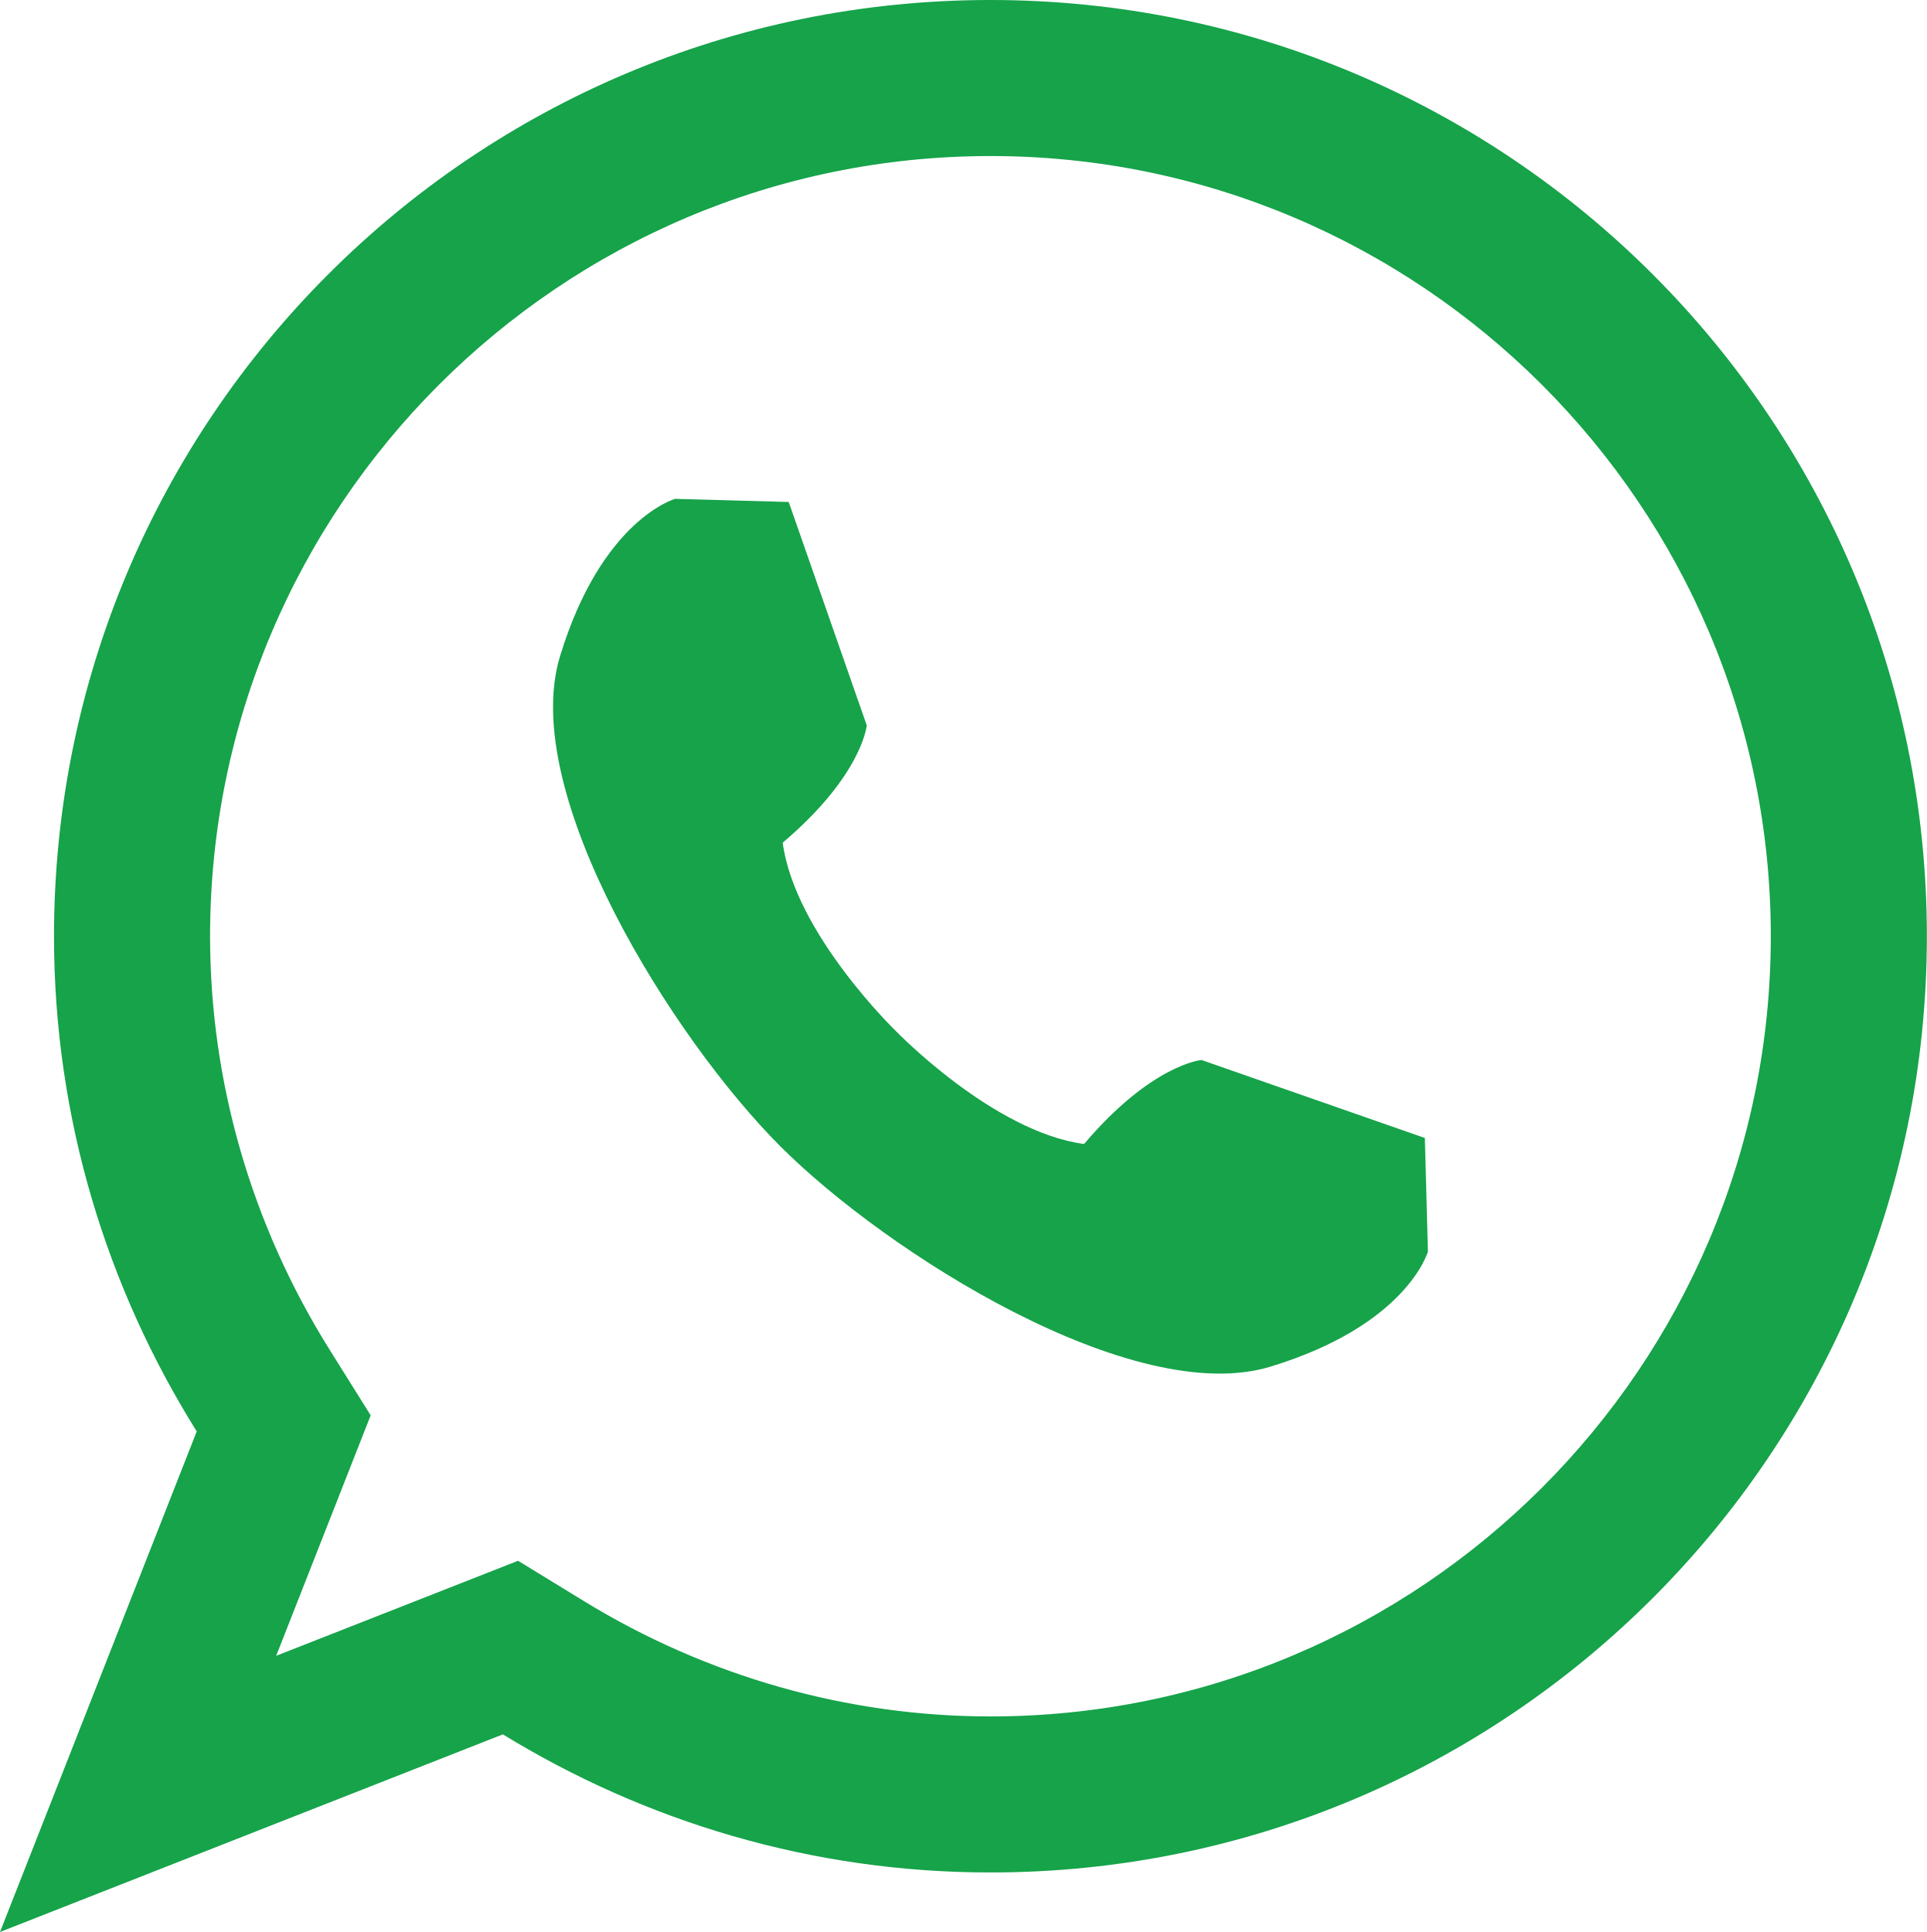
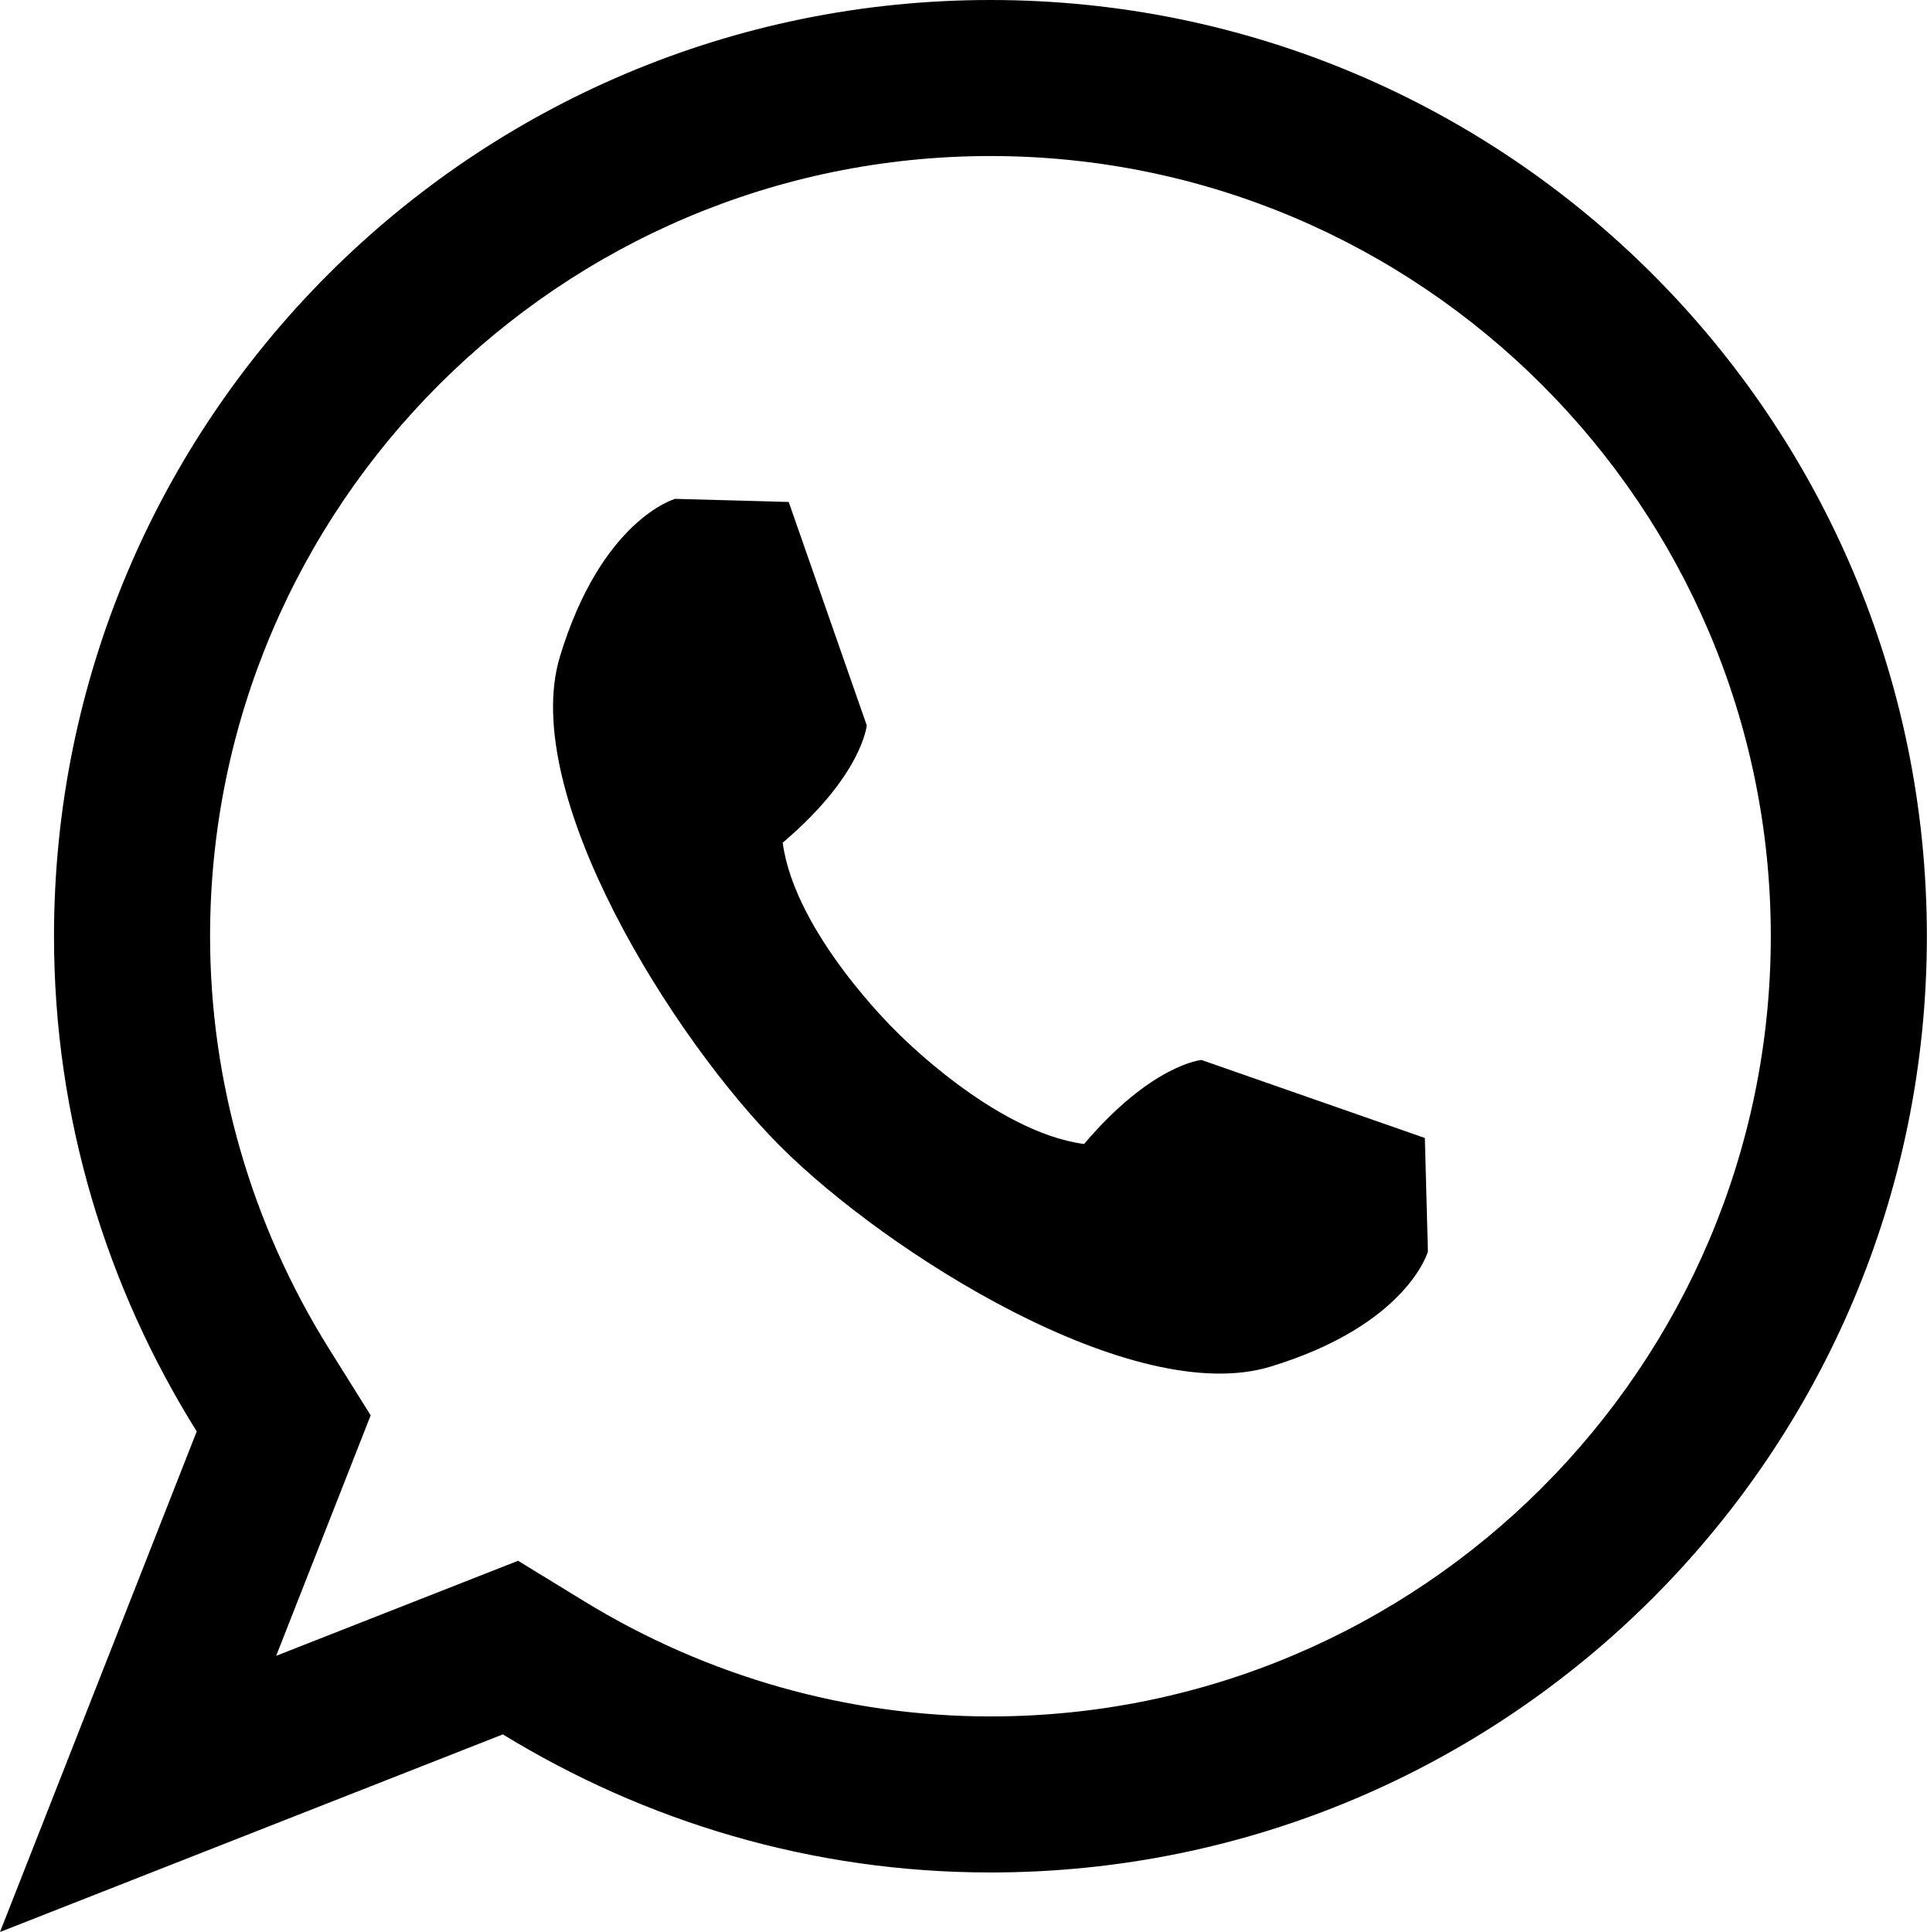
<svg xmlns="http://www.w3.org/2000/svg" enable-background="new 0 0 24.692 24.763" viewBox="0 0 24.692 24.763">
-   <path fill="#16a34a" d="M12.692,0c-6.627,0-12,5.373-12,12c0,2.333,0.677,4.504,1.829,6.347L0,24.763l6.444-2.533C8.266,23.346,10.4,24,12.692,24c6.627,0,12-5.373,12-12S19.32,0,12.692,0z M12.692,22c-1.828,0-3.627-0.51-5.204-1.475l-0.849-0.52l-3.1,1.218l1.211-3.082l-0.534-0.854C3.22,15.691,2.692,13.863,2.692,12c0-5.514,4.486-10,10-10s10,4.486,10,10S18.207,22,12.692,22z" />
-   <path fill="#16a34a" d="M10,14.693c1.368,1.368,4.523,3.358,6.279,2.824s2.019-1.475,2.019-1.475l-0.039-1.456l-2.863-1c0,0-0.637,0.055-1.504,1.077c-1.165-0.155-2.413-1.449-2.413-1.449s-1.294-1.249-1.449-2.413c1.022-0.867,1.077-1.504,1.077-1.504l-1-2.863L8.651,6.394c0,0-0.941,0.262-1.475,2.019S8.631,13.324,10,14.693z" />
+   <path fill="#000000" d="M12.692,0c-6.627,0-12,5.373-12,12c0,2.333,0.677,4.504,1.829,6.347L0,24.763l6.444-2.533C8.266,23.346,10.4,24,12.692,24c6.627,0,12-5.373,12-12S19.32,0,12.692,0z M12.692,22c-1.828,0-3.627-0.51-5.204-1.475l-0.849-0.52l-3.1,1.218l1.211-3.082l-0.534-0.854C3.22,15.691,2.692,13.863,2.692,12c0-5.514,4.486-10,10-10s10,4.486,10,10S18.207,22,12.692,22z" />
+   <path fill="#000000" d="M10,14.693c1.368,1.368,4.523,3.358,6.279,2.824s2.019-1.475,2.019-1.475l-0.039-1.456l-2.863-1c0,0-0.637,0.055-1.504,1.077c-1.165-0.155-2.413-1.449-2.413-1.449s-1.294-1.249-1.449-2.413c1.022-0.867,1.077-1.504,1.077-1.504l-1-2.863L8.651,6.394c0,0-0.941,0.262-1.475,2.019S8.631,13.324,10,14.693z" />
</svg>
